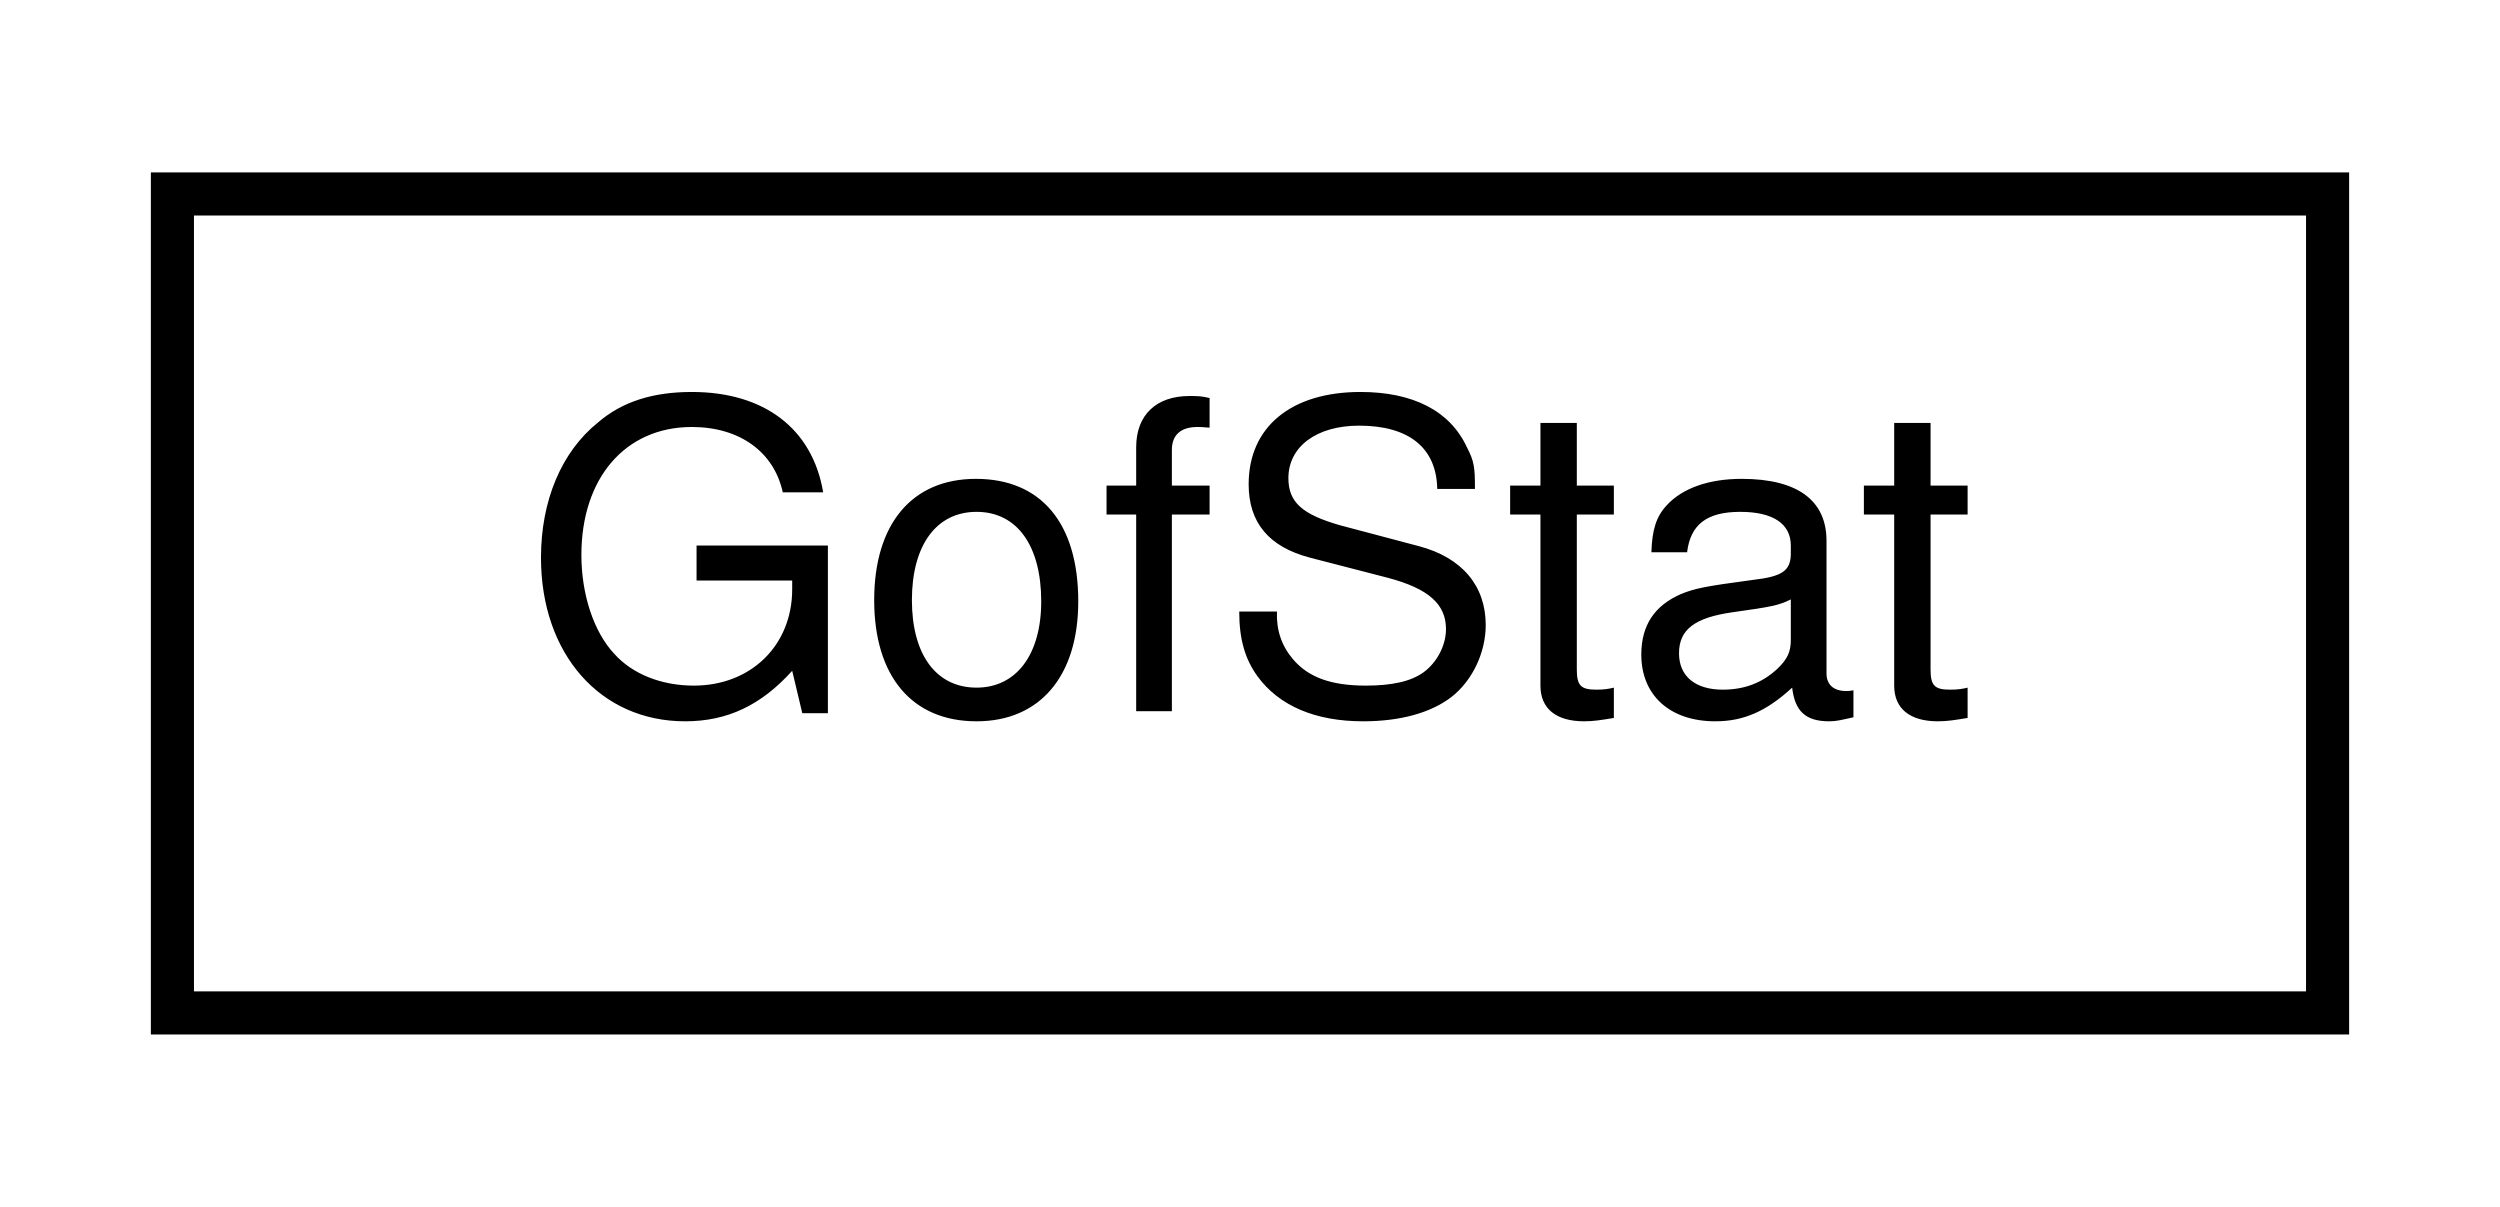
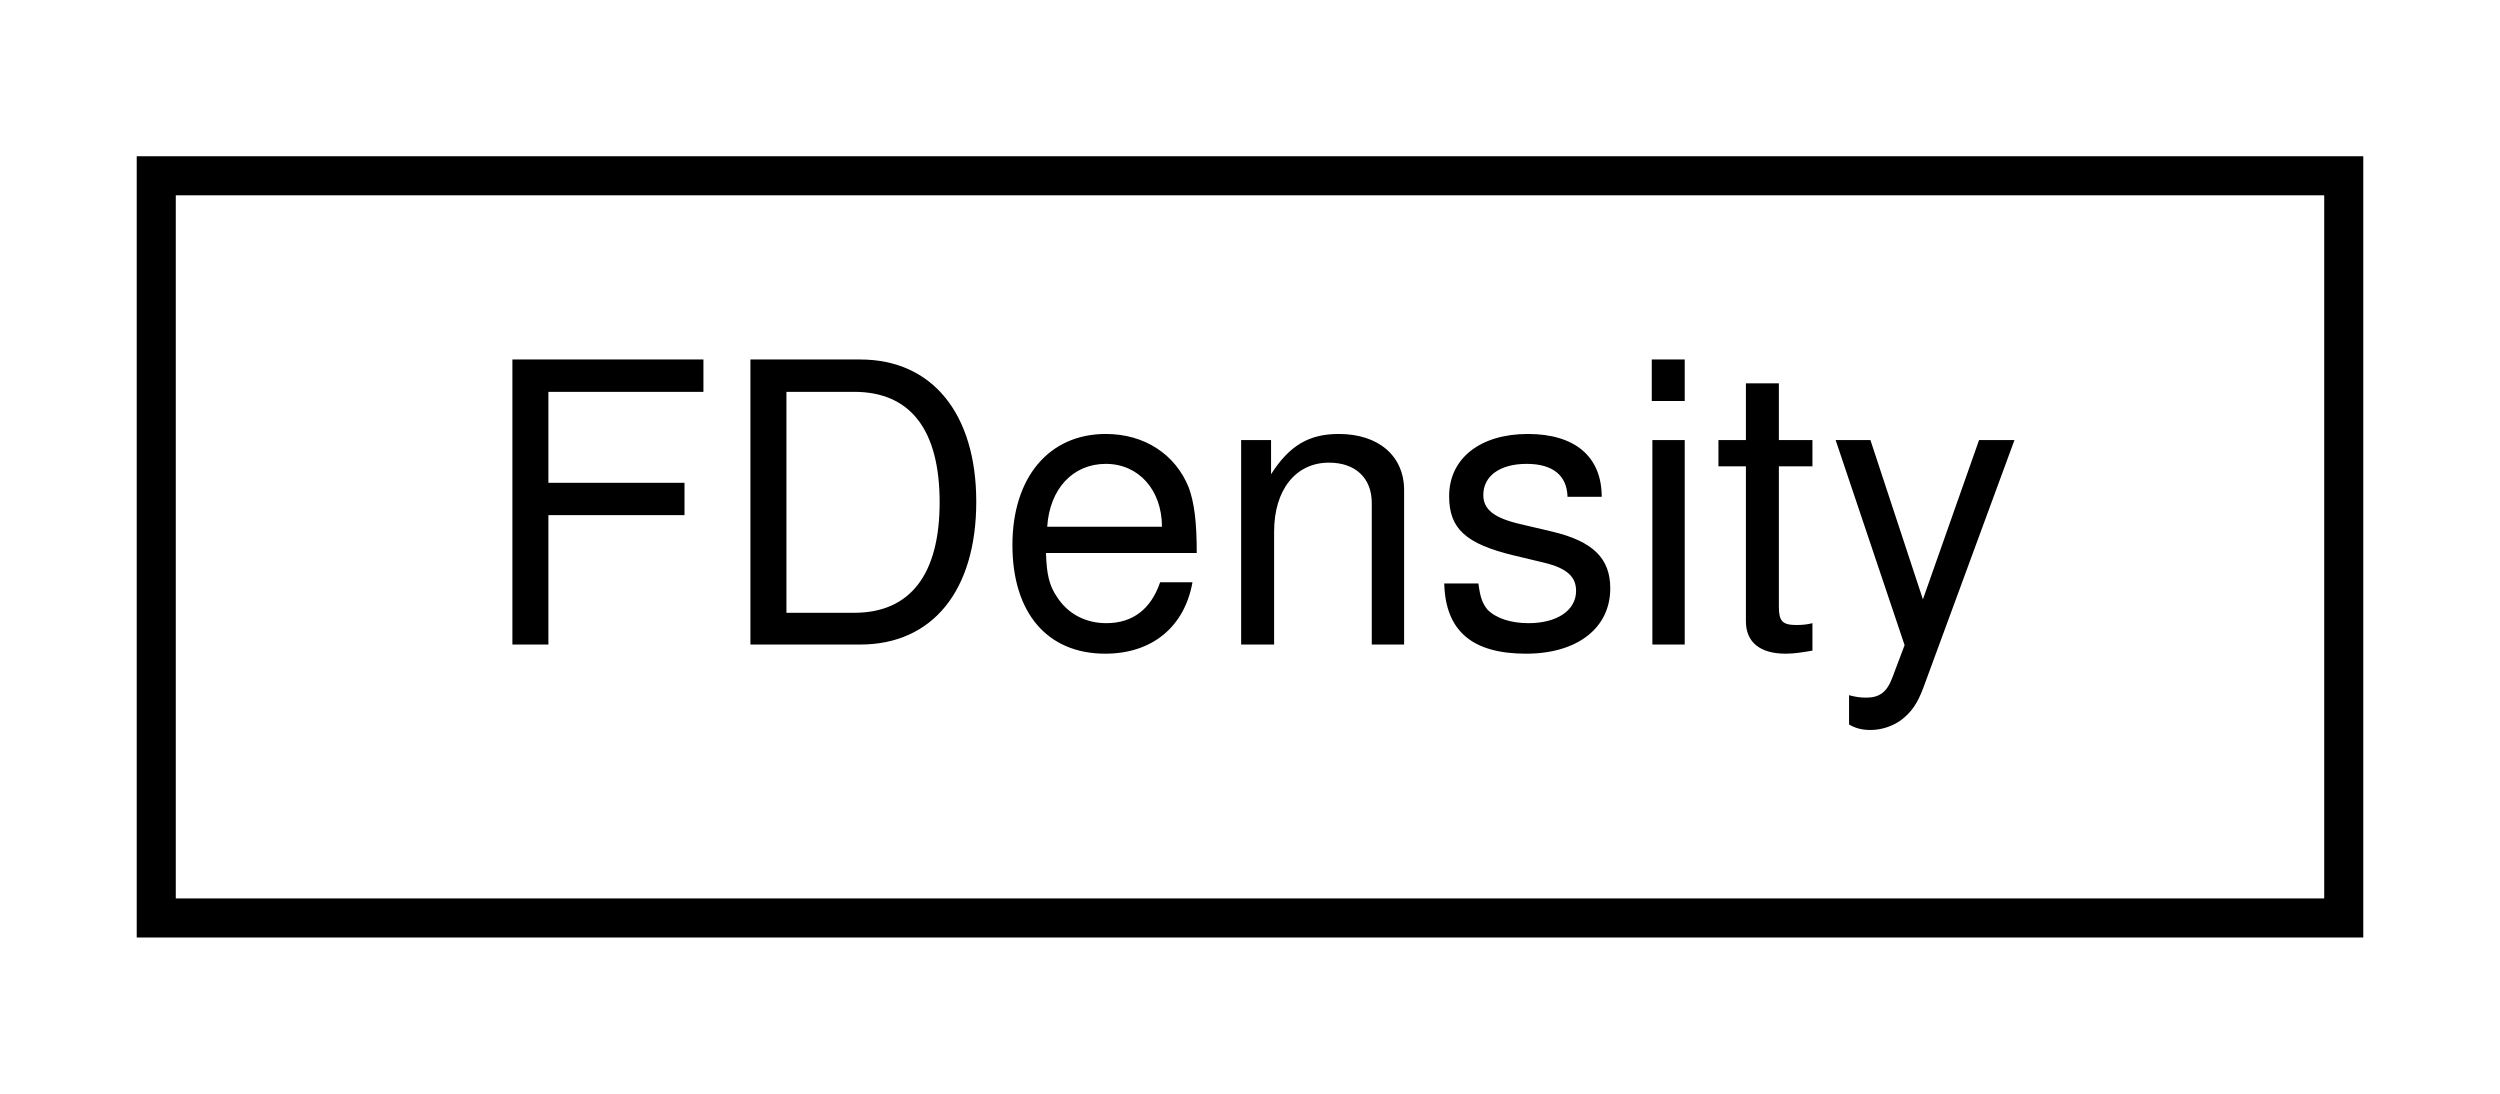
- <svg xmlns="http://www.w3.org/2000/svg" xmlns:xlink="http://www.w3.org/1999/xlink" width="58pt" height="28pt" viewBox="0.00 0.00 58.00 28.00">
+ <svg xmlns="http://www.w3.org/2000/svg" xmlns:xlink="http://www.w3.org/1999/xlink" width="64pt" height="28pt" viewBox="0.00 0.00 64.00 28.00">
  <g id="graph0" class="graph" transform="scale(1 1) rotate(0) translate(4 24)">
    <g id="node1" class="node">
      <g id="a_node1">
-         <a xlink:href="classumontreal_1_1ssj_1_1gof_1_1GofStat.html" target="_top" xlink:title="This class provides methods to compute several types of EDF goodness-of-fit test statistics and to ap...">
-           <polygon fill="none" stroke="black" points="0,-0.5 0,-19.5 50,-19.5 50,-0.5 0,-0.5" />
-           <text text-anchor="middle" x="25" y="-7.5" font-family="Helvetica,sans-Serif" font-size="10.00">GofStat</text>
+         <a xlink:href="classift6561examples_1_1FDensity.html" target="_top" xlink:title="FDensity">
+           <polygon fill="none" stroke="black" points="-3.55271e-15,-0.5 -3.55271e-15,-19.5 56,-19.5 56,-0.5 -3.55271e-15,-0.5" />
+           <text text-anchor="middle" x="28" y="-7.5" font-family="Helvetica,sans-Serif" font-size="10.00">FDensity</text>
        </a>
      </g>
    </g>
  </g>
</svg>
